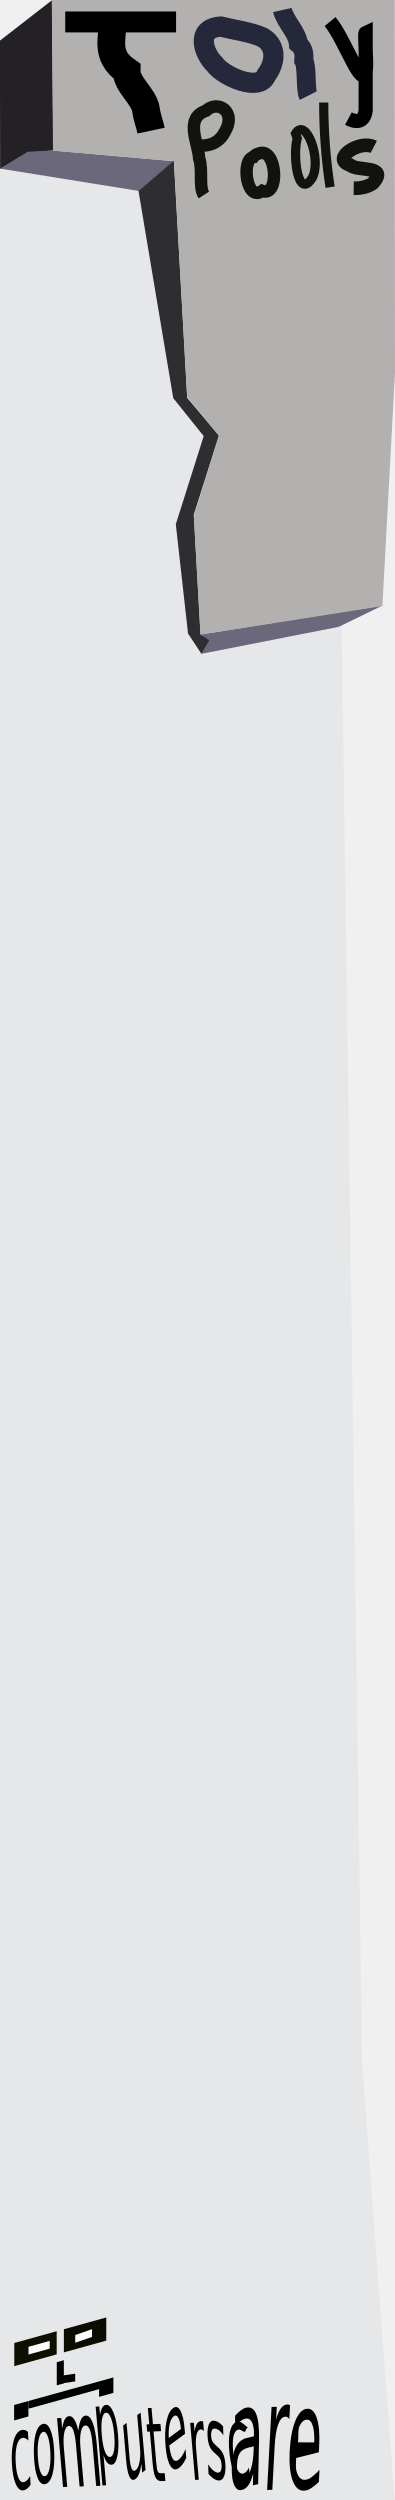
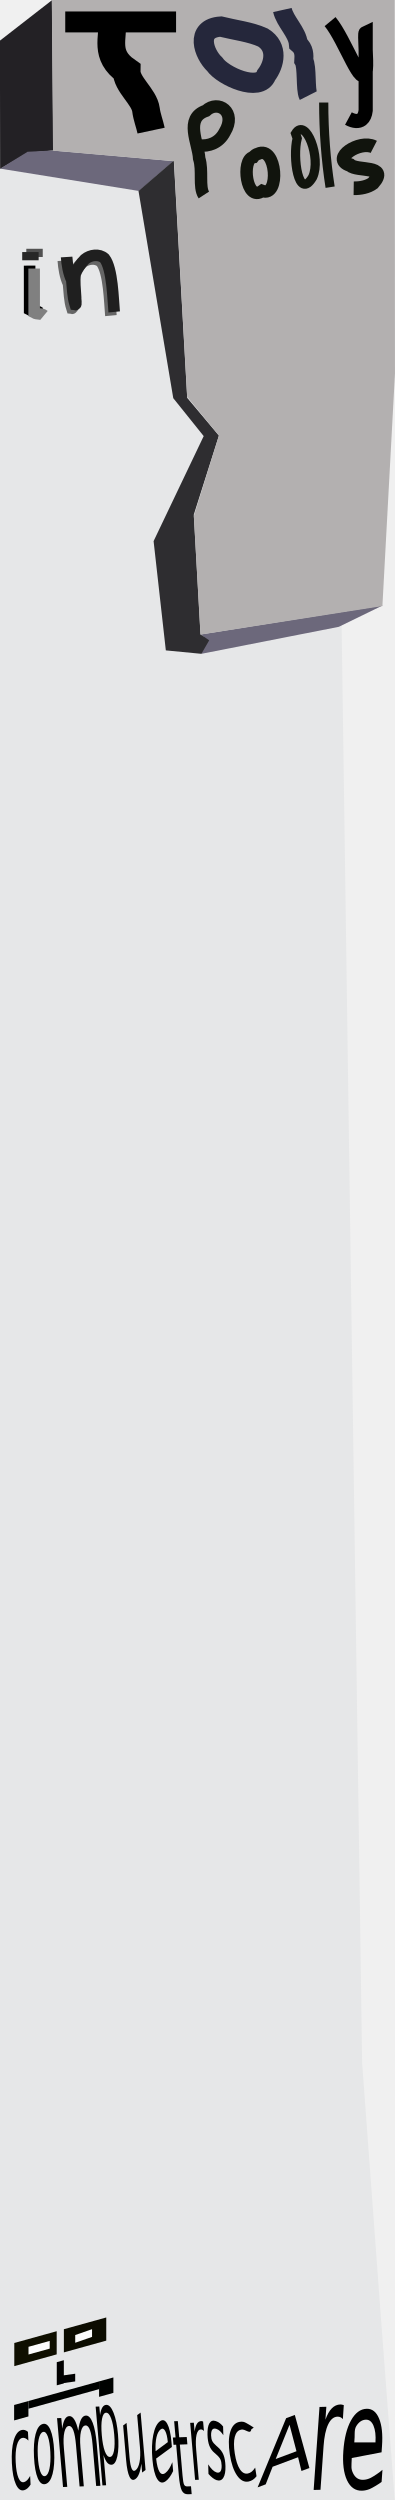
<svg xmlns="http://www.w3.org/2000/svg" width="60" height="380" viewBox="0 0 15.875 100.542" version="1.1" id="svg8" style="enable-background:new">
  <defs id="defs2" />
  <g id="layer1" transform="translate(0,-196.4583)" style="display:none">
    <path style="opacity:1;vector-effect:none;fill:#f0f0f0;fill-opacity:1;fill-rule:evenodd;stroke:none;stroke-width:0.486;stroke-linecap:butt;stroke-linejoin:round;stroke-miterlimit:4;stroke-dasharray:none;stroke-dashoffset:0;stroke-opacity:1;paint-order:normal" d="M 0,196.458 H 23.812 V 297 H 0 Z" id="rect817" />
    <text xml:space="preserve" style="font-style:normal;font-weight:normal;font-size:10.583px;line-height:1.25;font-family:sans-serif;letter-spacing:0px;word-spacing:0px;fill:#000000;fill-opacity:1;stroke:none;stroke-width:0.265" x="8.215" y="295.577" id="text1490" transform="rotate(1.446883)">
      <tspan id="tspan1488" x="8.215" y="295.577" style="font-style:normal;font-variant:normal;font-weight:normal;font-stretch:normal;font-size:2.822px;font-family:sans-serif;-inkscape-font-specification:'sans-serif, Normal';font-variant-ligatures:normal;font-variant-caps:normal;font-variant-numeric:normal;font-feature-settings:normal;text-align:start;writing-mode:lr-tb;text-anchor:start;stroke-width:0.265">computerscare</tspan>
    </text>
    <text transform="rotate(-5.998983)" id="text1494" y="288.031" x="-28.71" style="font-style:normal;font-weight:normal;font-size:10.583px;line-height:1.25;font-family:sans-serif;letter-spacing:0px;word-spacing:0px;fill:#000000;fill-opacity:1;stroke:none;stroke-width:0.265" xml:space="preserve">
      <tspan style="font-style:normal;font-variant:normal;font-weight:normal;font-stretch:normal;font-size:2.822px;font-family:sans-serif;-inkscape-font-specification:'sans-serif, Normal';font-variant-ligatures:normal;font-variant-caps:normal;font-variant-numeric:normal;font-feature-settings:normal;text-align:start;writing-mode:lr-tb;text-anchor:start;stroke-width:0.265" y="288.031" x="-28.71" id="tspan1492">trg</tspan>
    </text>
    <text xml:space="preserve" style="font-style:normal;font-weight:normal;font-size:10.583px;line-height:1.25;font-family:sans-serif;letter-spacing:0px;word-spacing:0px;fill:#000000;fill-opacity:1;stroke:none;stroke-width:0.265" x="20.712" y="288.872" id="text1498" transform="rotate(1.971473)">
      <tspan id="tspan1496" x="20.712" y="288.872" style="font-style:normal;font-variant:normal;font-weight:normal;font-stretch:normal;font-size:2.822px;font-family:sans-serif;-inkscape-font-specification:'sans-serif, Normal';font-variant-ligatures:normal;font-variant-caps:normal;font-variant-numeric:normal;font-feature-settings:normal;text-align:start;writing-mode:lr-tb;text-anchor:start;stroke-width:0.265">in</tspan>
    </text>
    <text transform="rotate(0.4974611)" id="text1521" y="289.162" x="20.315" style="font-style:normal;font-weight:normal;font-size:10.583px;line-height:1.25;font-family:sans-serif;letter-spacing:0px;word-spacing:0px;fill:#000000;fill-opacity:1;stroke:none;stroke-width:0.265" xml:space="preserve">
      <tspan style="font-style:normal;font-variant:normal;font-weight:normal;font-stretch:normal;font-size:3.175px;font-family:sans-serif;-inkscape-font-specification:'sans-serif, Normal';font-variant-ligatures:normal;font-variant-caps:normal;font-variant-numeric:normal;font-feature-settings:normal;text-align:start;writing-mode:lr-tb;text-anchor:start;stroke-width:0.265" y="289.162" x="20.315" id="tspan1519">clr</tspan>
    </text>
    <text transform="matrix(1.013934,-0.02825079,0.06854811,0.9843481,0,0)" id="text1645" y="204.612" x="-10.296" style="font-style:normal;font-weight:normal;font-size:10.747px;line-height:1.25;font-family:sans-serif;letter-spacing:0px;word-spacing:0px;fill:#000000;fill-opacity:1;stroke:none;stroke-width:0.269" xml:space="preserve">
      <tspan style="font-style:normal;font-variant:normal;font-weight:normal;font-stretch:normal;font-size:5.015px;font-family:sans-serif;-inkscape-font-specification:'sans-serif, Normal';font-variant-ligatures:normal;font-variant-caps:normal;font-variant-numeric:normal;font-feature-settings:normal;text-align:start;writing-mode:lr-tb;text-anchor:start;stroke-width:0.269" y="204.612" x="-10.296" id="tspan1643">debug</tspan>
    </text>
  </g>
  <g id="layer3" />
  <g style="display:inline" transform="translate(0,-196.4583)" id="g1669">
    <path id="path1647" d="m 0,198.046 h 14.365 l -0.739,15.653 0.937,65.715 0.766,10.381 0.546,7.211 L 0,297 Z" style="opacity:1;vector-effect:none;fill:#e6e7e8;fill-opacity:1;fill-rule:evenodd;stroke:none;stroke-width:0.263;stroke-linecap:butt;stroke-linejoin:round;stroke-miterlimit:4;stroke-dasharray:none;stroke-dashoffset:0;stroke-opacity:1;paint-order:normal" />
    <g aria-label="computerscare" transform="matrix(0.579664,-0.0209809,0.1282795,1.487039,-42.2025,-142.9051)" style="font-style:normal;font-weight:normal;font-size:10.583px;line-height:1.25;font-family:sans-serif;letter-spacing:0px;word-spacing:0px;fill:#000000;fill-opacity:1;stroke:none;stroke-width:0.265" id="text1651">
      <path d="m 9.656,294.118 -0.022,0.237 q -0.103,-0.049 -0.21,-0.067 -0.106,-0.02 -0.217,-0.009 -0.249,0.024 -0.401,0.194 -0.152,0.169 -0.179,0.451 -0.027,0.283 0.096,0.427 0.123,0.143 0.372,0.119 0.111,-0.011 0.222,-0.05 0.113,-0.041 0.227,-0.11 l -0.022,0.234 q -0.112,0.06 -0.23,0.096 -0.116,0.036 -0.246,0.048 -0.352,0.034 -0.538,-0.166 -0.186,-0.199 -0.151,-0.572 0.036,-0.378 0.265,-0.614 0.23,-0.236 0.595,-0.271 0.118,-0.011 0.228,0.003 0.11,0.013 0.211,0.051 z" style="font-style:normal;font-variant:normal;font-weight:normal;font-stretch:normal;font-size:2.822px;font-family:sans-serif;-inkscape-font-specification:'sans-serif, Normal';font-variant-ligatures:normal;font-variant-caps:normal;font-variant-numeric:normal;font-feature-settings:normal;text-align:start;writing-mode:lr-tb;text-anchor:start;stroke-width:0.265" id="path1701" />
      <path d="m 10.696,294.137 q -0.206,0.02 -0.341,0.191 -0.135,0.17 -0.161,0.447 -0.026,0.277 0.077,0.426 0.105,0.147 0.312,0.127 0.204,-0.019 0.339,-0.191 0.135,-0.171 0.161,-0.447 0.026,-0.274 -0.078,-0.423 -0.104,-0.15 -0.309,-0.13 z m 0.02,-0.215 q 0.334,-0.032 0.504,0.165 0.17,0.197 0.134,0.577 -0.036,0.379 -0.247,0.614 -0.211,0.233 -0.545,0.265 -0.335,0.032 -0.505,-0.165 -0.169,-0.198 -0.133,-0.577 0.036,-0.38 0.246,-0.613 0.211,-0.233 0.546,-0.265 z" style="font-style:normal;font-variant:normal;font-weight:normal;font-stretch:normal;font-size:2.822px;font-family:sans-serif;-inkscape-font-specification:'sans-serif, Normal';font-variant-ligatures:normal;font-variant-caps:normal;font-variant-numeric:normal;font-feature-settings:normal;text-align:start;writing-mode:lr-tb;text-anchor:start;stroke-width:0.265" id="path1703" />
      <path d="m 13.144,294.139 q 0.109,-0.206 0.261,-0.304 0.152,-0.098 0.358,-0.098 0.277,3.4e-4 0.428,0.205 0.151,0.203 0.151,0.579 l 0.001,1.124 -0.293,-3.3e-4 -0.001,-1.114 q -3.15e-4,-0.268 -0.091,-0.397 -0.09,-0.13 -0.276,-0.13 -0.227,-2.7e-4 -0.358,0.157 -0.131,0.158 -0.131,0.43 l 0.001,1.052 -0.293,-3.4e-4 -0.001,-1.114 q -3.17e-4,-0.269 -0.091,-0.397 -0.09,-0.13 -0.279,-0.13 -0.223,-2.8e-4 -0.355,0.159 -0.131,0.158 -0.131,0.429 l 0.001,1.052 -0.293,-3.3e-4 -0.002,-1.862 0.293,3.4e-4 3.42e-4,0.289 q 0.1,-0.171 0.239,-0.252 0.139,-0.081 0.331,-0.081 0.193,2.3e-4 0.328,0.103 0.136,0.103 0.202,0.299 z" style="font-style:normal;font-variant:normal;font-weight:normal;font-stretch:normal;font-size:2.822px;font-family:sans-serif;-inkscape-font-specification:'sans-serif, Normal';font-variant-ligatures:normal;font-variant-caps:normal;font-variant-numeric:normal;font-feature-settings:normal;text-align:start;writing-mode:lr-tb;text-anchor:start;stroke-width:0.312" id="path1705" />
      <path d="m 14.743,294.817 v 0.819 h -0.255 v -2.13 h 0.255 v 0.234 q 0.08,-0.138 0.201,-0.204 0.123,-0.068 0.292,-0.068 0.281,0 0.456,0.223 0.176,0.223 0.176,0.587 0,0.364 -0.176,0.587 -0.175,0.223 -0.456,0.223 -0.169,0 -0.292,-0.066 -0.121,-0.068 -0.201,-0.205 z m 0.863,-0.539 q 0,-0.28 -0.116,-0.438 -0.114,-0.16 -0.316,-0.16 -0.201,0 -0.317,0.16 -0.114,0.158 -0.114,0.438 0,0.28 0.114,0.44 0.116,0.158 0.317,0.158 0.201,0 0.316,-0.158 0.116,-0.16 0.116,-0.44 z" style="font-style:normal;font-variant:normal;font-weight:normal;font-stretch:normal;font-size:2.822px;font-family:sans-serif;-inkscape-font-specification:'sans-serif, Normal';font-variant-ligatures:normal;font-variant-caps:normal;font-variant-numeric:normal;font-feature-settings:normal;text-align:start;writing-mode:lr-tb;text-anchor:start;stroke-width:0.265" id="path1707" />
      <path d="m 16.277,294.98 -1.52e-4,-0.94 0.252,-0.065 1.5e-4,0.931 q 3.6e-5,0.221 0.085,0.31 0.085,0.088 0.255,0.044 0.204,-0.052 0.322,-0.214 0.119,-0.162 0.119,-0.39 l -1.43e-4,-0.881 0.252,-0.065 2.51e-4,1.553 -0.252,0.065 -3.9e-5,-0.239 q -0.092,0.165 -0.214,0.265 -0.12,0.099 -0.281,0.14 -0.264,0.068 -0.401,-0.064 -0.137,-0.131 -0.137,-0.452 z" style="font-style:normal;font-variant:normal;font-weight:normal;font-stretch:normal;font-size:2.822px;font-family:sans-serif;-inkscape-font-specification:'sans-serif, Normal';font-variant-ligatures:normal;font-variant-caps:normal;font-variant-numeric:normal;font-feature-settings:normal;text-align:start;writing-mode:lr-tb;text-anchor:start;stroke-width:0.265" id="path1709" />
-       <path d="m 18.345,293.596 v 0.438 h 0.522 v 0.197 h -0.522 v 0.838 q 0,0.189 0.051,0.243 0.052,0.054 0.211,0.054 h 0.26 v 0.212 H 18.607 q -0.294,0 -0.405,-0.109 -0.112,-0.11 -0.112,-0.4 V 294.231 H 17.904 v -0.197 h 0.186 v -0.438 z" style="font-style:normal;font-variant:normal;font-weight:normal;font-stretch:normal;font-size:2.822px;font-family:sans-serif;-inkscape-font-specification:'sans-serif, Normal';font-variant-ligatures:normal;font-variant-caps:normal;font-variant-numeric:normal;font-feature-settings:normal;text-align:start;writing-mode:lr-tb;text-anchor:start;stroke-width:0.265" id="path1711" />
-       <path d="m 20.508,294.201 2.1e-5,0.125 -1.158,0.297 q 0.016,0.259 0.156,0.362 0.141,0.101 0.392,0.037 0.145,-0.038 0.281,-0.108 0.137,-0.071 0.271,-0.178 l 4e-5,0.241 q -0.136,0.093 -0.278,0.16 -0.142,0.067 -0.289,0.104 -0.367,0.094 -0.582,-0.067 -0.214,-0.162 -0.214,-0.531 -6.1e-5,-0.381 0.203,-0.657 0.204,-0.277 0.549,-0.365 0.309,-0.079 0.489,0.077 0.181,0.155 0.181,0.502 z m -0.252,-0.01 q -0.003,-0.209 -0.116,-0.304 -0.112,-0.096 -0.299,-0.048 -0.211,0.054 -0.338,0.207 -0.126,0.153 -0.145,0.377 z" style="font-style:normal;font-variant:normal;font-weight:normal;font-stretch:normal;font-size:2.822px;font-family:sans-serif;-inkscape-font-specification:'sans-serif, Normal';font-variant-ligatures:normal;font-variant-caps:normal;font-variant-numeric:normal;font-feature-settings:normal;text-align:start;writing-mode:lr-tb;text-anchor:start;stroke-width:0.265" id="path1713" />
+       <path d="m 20.086,293.976 v 0.438 h 0.522 v 0.197 h -0.522 v 0.838 q 0,0.189 0.051,0.243 0.052,0.054 0.211,0.054 h 0.26 v 0.212 h -0.26 q -0.294,0 -0.405,-0.109 -0.112,-0.11 -0.112,-0.4 v -0.838 h -0.186 v -0.197 h 0.186 v -0.438 z" style="font-style:normal;font-variant:normal;font-weight:normal;font-stretch:normal;font-size:2.822px;font-family:sans-serif;-inkscape-font-specification:'sans-serif, Normal';font-variant-ligatures:normal;font-variant-caps:normal;font-variant-numeric:normal;font-feature-settings:normal;text-align:start;writing-mode:lr-tb;text-anchor:start;stroke-width:0.265" id="path1711" />
+       <path d="m 19.52,294.543 2.1e-5,0.125 -1.158,0.297 q 0.016,0.259 0.156,0.362 0.141,0.101 0.392,0.037 0.145,-0.038 0.281,-0.108 0.137,-0.071 0.271,-0.178 l 4e-5,0.241 q -0.136,0.093 -0.278,0.16 -0.142,0.067 -0.289,0.104 -0.367,0.094 -0.582,-0.067 -0.214,-0.162 -0.214,-0.531 -6.1e-5,-0.381 0.203,-0.657 0.204,-0.277 0.549,-0.365 0.309,-0.079 0.489,0.077 0.181,0.155 0.181,0.502 z m -0.252,-0.01 q -0.003,-0.209 -0.116,-0.304 -0.112,-0.096 -0.299,-0.048 -0.211,0.054 -0.338,0.207 -0.126,0.153 -0.145,0.377 z" style="font-style:normal;font-variant:normal;font-weight:normal;font-stretch:normal;font-size:2.822px;font-family:sans-serif;-inkscape-font-specification:'sans-serif, Normal';font-variant-ligatures:normal;font-variant-caps:normal;font-variant-numeric:normal;font-feature-settings:normal;text-align:start;writing-mode:lr-tb;text-anchor:start;stroke-width:0.265" id="path1713" />
      <path d="m 21.833,294.271 q -0.043,-0.025 -0.094,-0.036 -0.05,-0.012 -0.11,-0.012 -0.215,0 -0.331,0.141 -0.114,0.139 -0.114,0.401 v 0.813 h -0.255 v -1.543 h 0.255 v 0.24 q 0.08,-0.141 0.208,-0.208 0.128,-0.069 0.311,-0.069 0.026,0 0.058,0.004 0.032,0.003 0.07,0.01 z" style="font-style:normal;font-variant:normal;font-weight:normal;font-stretch:normal;font-size:2.822px;font-family:sans-serif;-inkscape-font-specification:'sans-serif, Normal';font-variant-ligatures:normal;font-variant-caps:normal;font-variant-numeric:normal;font-feature-settings:normal;text-align:start;writing-mode:lr-tb;text-anchor:start;stroke-width:0.265" id="path1715" />
      <path d="m 23.185,294.163 -0.035,0.237 q -0.098,-0.07 -0.209,-0.114 -0.111,-0.044 -0.233,-0.062 -0.187,-0.028 -0.289,0.016 -0.101,0.044 -0.118,0.158 -0.013,0.087 0.047,0.148 0.06,0.059 0.255,0.134 l 0.083,0.032 q 0.259,0.097 0.355,0.218 0.098,0.12 0.07,0.307 -0.031,0.213 -0.219,0.312 -0.186,0.099 -0.48,0.056 -0.123,-0.018 -0.253,-0.062 -0.129,-0.043 -0.269,-0.112 l 0.038,-0.259 q 0.128,0.093 0.258,0.149 0.13,0.055 0.262,0.075 0.177,0.026 0.281,-0.02 0.104,-0.047 0.121,-0.158 0.015,-0.102 -0.046,-0.167 -0.06,-0.065 -0.286,-0.149 l -0.084,-0.033 q -0.226,-0.083 -0.315,-0.199 -0.089,-0.117 -0.063,-0.295 0.032,-0.215 0.202,-0.31 0.17,-0.095 0.451,-0.053 0.139,0.02 0.259,0.059 0.12,0.038 0.217,0.095 z" style="font-style:normal;font-variant:normal;font-weight:normal;font-stretch:normal;font-size:2.822px;font-family:sans-serif;-inkscape-font-specification:'sans-serif, Normal';font-variant-ligatures:normal;font-variant-caps:normal;font-variant-numeric:normal;font-feature-settings:normal;text-align:start;writing-mode:lr-tb;text-anchor:start;stroke-width:0.265" id="path1717" />
-       <path d="m 24.749,294.265 c -0.086,0.16 -0.311,-0.032 -0.546,0.002 -0.164,0.014 -0.287,0.076 -0.369,0.188 -0.082,0.111 -0.115,0.26 -0.1,0.448 0.016,0.188 0.073,0.33 0.172,0.427 0.099,0.096 0.231,0.137 0.395,0.124 0.073,-0.006 0.145,-0.022 0.215,-0.047 0.071,-0.026 0.14,-0.062 0.208,-0.107 l 0.019,0.233 c -0.068,0.039 -0.139,0.07 -0.214,0.092 -0.074,0.023 -0.153,0.038 -0.238,0.045 -0.232,0.019 -0.422,-0.038 -0.57,-0.173 -0.148,-0.134 -0.233,-0.325 -0.253,-0.572 -0.021,-0.251 0.032,-0.454 0.157,-0.609 0.126,-0.155 0.309,-0.243 0.549,-0.263 0.078,-0.007 0.154,-0.005 0.23,0.006 0.075,0.009 0.412,0.131 0.484,0.157 z" style="font-style:normal;font-variant:normal;font-weight:normal;font-stretch:normal;font-size:2.822px;font-family:sans-serif;-inkscape-font-specification:'sans-serif, Normal';font-variant-ligatures:normal;font-variant-caps:normal;font-variant-numeric:normal;font-feature-settings:normal;text-align:start;writing-mode:lr-tb;text-anchor:start;stroke-width:0.265" id="path1719" />
-       <path d="m 24.818,294.759 c -0.298,0.023 -0.513,0.07 -0.645,0.143 -0.132,0.072 -0.22,0.185 -0.262,0.338 -0.034,0.122 -0.018,0.216 0.048,0.282 0.067,0.064 0.175,0.091 0.323,0.079 0.204,-0.016 0.386,-0.096 0.546,-0.24 0.162,-0.145 0.273,-0.33 0.335,-0.554 l 0.021,-0.077 z m 0.774,-0.199 -0.328,1.194 -0.369,0.028 0.087,-0.318 c -0.119,0.134 -0.25,0.236 -0.392,0.306 -0.142,0.069 -0.304,0.111 -0.485,0.125 -0.23,0.018 -0.396,-0.028 -0.499,-0.137 -0.102,-0.111 -0.125,-0.267 -0.069,-0.469 0.065,-0.235 0.198,-0.42 0.399,-0.552 0.202,-0.133 0.471,-0.212 0.806,-0.238 l 0.517,-0.04 0.009,-0.034 c 0.044,-0.158 0.021,-0.276 -0.068,-0.353 -0.087,-0.079 -0.231,-0.11 -0.433,-0.095 -0.128,0.01 -0.257,0.034 -0.386,0.072 -0.129,0.038 -0.228,0.018 -0.356,0.084 l 0.057,-0.246 c 0.148,-0.059 0.289,-0.105 0.422,-0.139 0.134,-0.035 0.261,-0.057 0.381,-0.066 0.324,-0.025 0.545,0.035 0.662,0.18 0.117,0.145 0.132,0.377 0.044,0.696 z" style="font-style:normal;font-variant:normal;font-weight:normal;font-stretch:normal;font-size:2.822px;font-family:sans-serif;-inkscape-font-specification:'sans-serif, Normal';font-variant-ligatures:normal;font-variant-caps:normal;font-variant-numeric:normal;font-feature-settings:normal;text-align:start;writing-mode:lr-tb;text-anchor:start;stroke-width:0.368" id="path1721" />
-       <path d="m 27.811,294.032 q -0.048,-0.036 -0.114,-0.052 -0.064,-0.018 -0.15,-0.018 -0.305,-6.2e-4 -0.542,0.202 -0.235,0.201 -0.371,0.58 l -0.423,1.176 -0.361,-7.4e-4 0.803,-2.233 0.361,7.5e-4 -0.125,0.347 q 0.186,-0.203 0.403,-0.301 0.218,-0.1 0.477,-0.099 0.037,8e-5 0.08,0.006 0.043,0.005 0.094,0.015 z" style="font-style:normal;font-variant:normal;font-weight:normal;font-stretch:normal;font-size:2.822px;font-family:sans-serif;-inkscape-font-specification:'sans-serif, Normal';font-variant-ligatures:normal;font-variant-caps:normal;font-variant-numeric:normal;font-feature-settings:normal;text-align:start;writing-mode:lr-tb;text-anchor:start;stroke-width:0.379" id="path1723" />
-       <path d="m 29.713,294.785 -0.061,0.169 -1.603,0.132 c -0.07,0.238 -0.111,0.286 -0.023,0.411 0.089,0.124 0.253,0.186 0.492,0.186 0.138,6e-5 0.277,-0.016 0.418,-0.049 0.142,-0.033 0.508,-0.142 0.659,-0.207 l -0.118,0.326 c -0.148,0.052 -0.514,0.153 -0.66,0.181 -0.145,0.028 -0.288,0.041 -0.427,0.041 -0.349,-1.8e-4 -0.591,-0.098 -0.725,-0.293 -0.133,-0.195 -0.139,-0.459 -0.019,-0.792 0.124,-0.344 0.319,-0.616 0.585,-0.818 0.267,-0.202 0.565,-0.304 0.893,-0.303 0.294,1.4e-4 0.494,0.092 0.599,0.274 0.106,0.181 0.103,0.428 -0.01,0.741 z m -0.323,-0.101 c 0.066,-0.189 0.065,-0.339 -0.003,-0.452 -0.066,-0.113 -0.188,-0.169 -0.365,-0.169 -0.201,-10e-5 -0.381,0.054 -0.542,0.163 -0.159,0.109 -0.116,0.243 -0.206,0.44 z" style="font-style:normal;font-variant:normal;font-weight:normal;font-stretch:normal;font-size:2.822px;font-family:sans-serif;-inkscape-font-specification:'sans-serif, Normal';font-variant-ligatures:normal;font-variant-caps:normal;font-variant-numeric:normal;font-feature-settings:normal;text-align:start;writing-mode:lr-tb;text-anchor:start;stroke-width:0.368" id="path1725" />
+       <path d="m 25.119,294.27 c -0.102,0.16 -0.41,-0.033 -0.716,-4e-4 -0.214,0.013 -0.371,0.075 -0.471,0.187 -0.1,0.111 -0.133,0.26 -0.1,0.448 0.033,0.188 0.119,0.331 0.256,0.428 0.137,0.097 0.312,0.138 0.526,0.125 0.096,-0.006 0.188,-0.021 0.278,-0.046 0.091,-0.026 0.18,-0.061 0.266,-0.106 l 0.042,0.234 c -0.086,0.038 -0.178,0.069 -0.274,0.091 -0.095,0.022 -0.198,0.037 -0.31,0.044 -0.303,0.018 -0.556,-0.04 -0.76,-0.175 -0.204,-0.135 -0.328,-0.326 -0.372,-0.574 -0.045,-0.251 0.01,-0.454 0.164,-0.609 0.155,-0.155 0.389,-0.242 0.703,-0.26 0.102,-0.007 0.202,-0.004 0.302,0.007 0.1,0.009 0.549,0.133 0.646,0.16 z" style="font-style:normal;font-variant:normal;font-weight:normal;font-stretch:normal;font-size:2.822px;font-family:sans-serif;-inkscape-font-specification:'sans-serif, Normal';font-variant-ligatures:normal;font-variant-caps:normal;font-variant-numeric:normal;font-feature-settings:normal;text-align:start;writing-mode:lr-tb;text-anchor:start;stroke-width:0.303" id="path1719" />
+       <path d="m 31.512,294.084 q -0.065,-0.036 -0.153,-0.053 -0.085,-0.018 -0.198,-0.019 -0.4,-0.002 -0.697,0.2 -0.294,0.2 -0.447,0.579 l -0.474,1.176 -0.474,-0.002 0.9,-2.232 0.474,0.002 -0.14,0.347 q 0.231,-0.203 0.508,-0.299 0.279,-0.099 0.619,-0.097 0.049,2.4e-4 0.105,0.006 0.057,0.005 0.125,0.015 z" style="font-style:normal;font-variant:normal;font-weight:normal;font-stretch:normal;font-size:2.822px;font-family:sans-serif;-inkscape-font-specification:'sans-serif, Normal';font-variant-ligatures:normal;font-variant-caps:normal;font-variant-numeric:normal;font-feature-settings:normal;text-align:start;writing-mode:lr-tb;text-anchor:start;stroke-width:0.434" id="path1723" />
+       <path d="m 34.059,294.847 -0.068,0.169 -2.095,0.125 c -0.076,0.237 -0.126,0.286 -0.002,0.411 0.126,0.124 0.345,0.187 0.658,0.188 0.181,6.7e-4 0.363,-0.015 0.545,-0.047 0.184,-0.032 0.657,-0.14 0.851,-0.204 l -0.132,0.326 c -0.19,0.052 -0.664,0.151 -0.853,0.178 -0.189,0.027 -0.375,0.04 -0.558,0.039 -0.458,-0.002 -0.782,-0.101 -0.971,-0.296 -0.188,-0.196 -0.214,-0.46 -0.079,-0.792 0.139,-0.344 0.376,-0.616 0.711,-0.816 0.337,-0.201 0.72,-0.301 1.151,-0.3 0.386,10e-4 0.654,0.094 0.804,0.277 0.152,0.182 0.165,0.429 0.038,0.742 z m -0.431,-0.103 c 0.073,-0.189 0.061,-0.34 -0.035,-0.452 -0.095,-0.113 -0.258,-0.17 -0.49,-0.171 -0.263,-9.9e-4 -0.496,0.053 -0.699,0.161 -0.201,0.108 -0.136,0.242 -0.24,0.44 z" style="font-style:normal;font-variant:normal;font-weight:normal;font-stretch:normal;font-size:2.822px;font-family:sans-serif;-inkscape-font-specification:'sans-serif, Normal';font-variant-ligatures:normal;font-variant-caps:normal;font-variant-numeric:normal;font-feature-settings:normal;text-align:start;writing-mode:lr-tb;text-anchor:start;stroke-width:0.421" id="path1725" />
+       <g aria-label="A" transform="matrix(0.4861808,-0.06197495,-0.1018654,0.1977682,49.76711,203.9546)" style="font-style:normal;font-weight:normal;font-size:11.381px;line-height:1.25;font-family:sans-serif;letter-spacing:0px;word-spacing:0px;fill:#000000;fill-opacity:1;stroke:none;stroke-width:0.075" id="text2321">
+         <path d="m 53.928,473.13 -1.523,4.129 h 3.051 z m -0.634,-1.106 h 1.273 l 3.162,8.297 h -1.167 l -0.756,-2.128 h -3.74 l -0.756,2.128 h -1.184 z" style="stroke-width:0.075" id="path2323" />
+       </g>
    </g>
    <g id="g9547" transform="matrix(0.2133415,-0.05917659,0,0.2331169,-1.982654,289.2212)">
      <g style="display:inline" id="layer4" />
      <path id="rect5872" d="m 11.987,9.323 h 7.992 v 3.996 h -7.992 z" style="opacity:1;fill:#0f0f00;fill-opacity:1;stroke:#000000;stroke-width:0;stroke-miterlimit:4;stroke-dasharray:none;stroke-opacity:1" />
      <path id="rect5874" d="m 14.667,10.662 h 3.996 v 1.332 h -3.996 z" style="opacity:1;fill:#ffffff;fill-opacity:0.986;stroke:#000000;stroke-width:0;stroke-miterlimit:4;stroke-dasharray:none;stroke-opacity:1" />
      <path id="rect5878" d="m -29.324,9.323 h 7.99 v 3.996 h -7.99 z" style="opacity:1;fill:#0c0c00;fill-opacity:1;stroke:#000000;stroke-width:0;stroke-miterlimit:4;stroke-dasharray:none;stroke-opacity:1" transform="scale(-1,1)" />
      <path id="rect5880" d="m 26.644,10.662 -3.171,0.209 v 1.332 l 3.171,-0.209 z" style="opacity:1;fill:#ffffff;fill-opacity:0.986;stroke:#000000;stroke-width:0;stroke-miterlimit:4;stroke-dasharray:none;stroke-opacity:1" />
      <path id="rect5882" d="m 19.995,14.667 h 1.332 v 3.996 h -1.332 z" style="opacity:1;fill:#000000;fill-opacity:1;stroke:#000000;stroke-width:0;stroke-miterlimit:4;stroke-dasharray:none;stroke-opacity:1" />
      <path id="rect5884" d="m 20.889,17.22 2.579,0.321 v 1.332 l -2.579,-0.321 z" style="opacity:1;fill:#000000;fill-opacity:1;stroke:#000000;stroke-width:0;stroke-miterlimit:4;stroke-dasharray:none;stroke-opacity:1" />
      <path id="rect5886" d="m 11.955,20.011 h 2.696 v 2.664 h -2.696 z" style="opacity:1;fill:#000200;fill-opacity:1;stroke:#000000;stroke-width:0;stroke-miterlimit:4;stroke-dasharray:none;stroke-opacity:1" />
      <path id="rect5888" d="m 27.97,20.011 h 2.696 v 2.664 h -2.696 z" style="opacity:1;fill:#000200;fill-opacity:1;stroke:#000000;stroke-width:0;stroke-miterlimit:4;stroke-dasharray:none;stroke-opacity:1" />
      <path id="rect5890" d="m 14.651,20.011 h 13.352 v 1.332 H 14.651 Z" style="opacity:1;fill:#000200;fill-opacity:1;stroke:#000000;stroke-width:0;stroke-miterlimit:4;stroke-dasharray:none;stroke-opacity:1" />
    </g>
    <path style="fill:#232125;fill-opacity:1;stroke:none;stroke-width:0.361;stroke-linecap:butt;stroke-linejoin:round;stroke-miterlimit:4;stroke-dasharray:none;stroke-opacity:1" d="m 2.087,196.468 -2.09,1.625 0.008,5.158 1.122,-0.652 1.017,-0.09 z" id="path890" />
    <path style="fill:#6c687b;fill-opacity:1;stroke:none;stroke-width:0.424;stroke-linecap:butt;stroke-linejoin:round;stroke-miterlimit:4;stroke-dasharray:none;stroke-opacity:1" d="m 8.185,222.058 -0.119,-0.083 7.33,-1.171 -1.77,0.863 -5.528,1.086 z" id="path892" />
    <path id="path873" d="m 1.109,202.562 1.007,-0.05 4.856,0.427 -1.382,1.2 -5.585,-0.899 z" style="fill:#6c687b;fill-opacity:1;stroke:none;stroke-width:0.424;stroke-linecap:butt;stroke-linejoin:round;stroke-miterlimit:4;stroke-dasharray:none;stroke-opacity:1" />
-     <path id="path875" d="m 6.99,202.913 -1.42,1.226 1.398,8.332 1.224,1.526 -1.122,3.546 0.492,4.394 0.538,0.816 0.313,-0.543 -0.349,-0.238 L 7.793,217.158 8.805,213.977 7.528,212.458 Z" style="fill:#2e2d30;fill-opacity:1;stroke:none;stroke-width:0.361;stroke-linecap:butt;stroke-linejoin:round;stroke-miterlimit:4;stroke-dasharray:none;stroke-opacity:1" />
+     <path id="path875" d="m 6.99,202.913 -1.42,1.226 1.398,8.332 1.224,1.526 -2.015,4.224 0.492,4.394 1.431,0.138 0.313,-0.543 -0.349,-0.238 L 7.793,217.158 8.805,213.977 7.528,212.458 Z" style="fill:#2e2d30;fill-opacity:1;stroke:none;stroke-width:0.361;stroke-linecap:butt;stroke-linejoin:round;stroke-miterlimit:4;stroke-dasharray:none;stroke-opacity:1" />
    <path style="fill:#b3b0b0;fill-opacity:1;stroke:none;stroke-width:0.372;stroke-linejoin:round;stroke-miterlimit:4;stroke-dasharray:none;stroke-opacity:1" d="M 2.084,196.458 H 15.875 l 0.009,15.032 -0.505,9.341 -7.317,1.149 -0.267,-4.768 1.008,-3.236 -1.276,-1.559 -0.531,-9.475 -4.864,-0.424 z" id="rect888" />
    <path style="fill:none;stroke:#000000;stroke-width:1.116;stroke-linecap:butt;stroke-linejoin:miter;stroke-miterlimit:4;stroke-dasharray:none;stroke-opacity:1" d="m 4.508,197.298 c 0.062,0.68 -0.331,1.375 0.585,2.015 -0.009,0.538 0.71,1.03 0.778,1.56 0.034,0.28 0.147,0.562 0.206,0.838" id="path876" />
    <path style="fill:none;stroke:#000000;stroke-width:0.842;stroke-linecap:butt;stroke-linejoin:miter;stroke-miterlimit:4;stroke-dasharray:none;stroke-opacity:1" d="m 2.624,197.341 c 1.486,0 2.971,0 4.457,0" id="path878" />
    <path style="fill:none;stroke:#25273b;stroke-width:0.814;stroke-linecap:butt;stroke-linejoin:miter;stroke-miterlimit:4;stroke-dasharray:none;stroke-opacity:1" d="m 8.877,197.527 c -1.058,0.071 -0.676,1.106 -0.241,1.517 0.329,0.479 1.811,1.142 2.071,0.438 0.332,-0.441 0.484,-1.132 -0.132,-1.514 -0.504,-0.229 -1.127,-0.299 -1.698,-0.441 z" id="path880" />
    <path style="fill:none;stroke:#25273b;stroke-width:0.763;stroke-linecap:butt;stroke-linejoin:miter;stroke-miterlimit:4;stroke-dasharray:none;stroke-opacity:1" d="m 11.357,196.861 c 0.104,0.467 0.602,0.891 0.643,1.363 0.24,0.203 0.232,0.447 0.218,0.675 0.144,0.243 0.054,1.162 0.178,1.406" id="path882" />
    <path style="fill:none;stroke:#000000;stroke-width:0.57;stroke-linecap:butt;stroke-linejoin:miter;stroke-miterlimit:4;stroke-dasharray:none;stroke-opacity:1" d="m 13.275,197.327 c 0.612,0.739 1.301,2.834 1.438,1.946 0.045,-0.381 -0.068,-1.47 -0.007,-1.497 -1.6e-5,1.042 8e-5,2.085 9e-6,3.127 -0.02,0.17 -0.076,0.288 -0.161,0.356 -0.124,0.098 -0.31,0.087 -0.533,-0.033" id="path884" />
    <path style="fill:none;stroke:#11140d;stroke-width:0.501;stroke-linecap:butt;stroke-linejoin:miter;stroke-miterlimit:4;stroke-dasharray:none;stroke-opacity:1" d="m 8.198,204.3 c -0.211,-0.325 -0.031,-0.983 -0.188,-1.471 -0.034,-0.631 -0.604,-1.61 0.272,-1.916 0.49,-0.457 1.25,0.043 0.756,0.856 -0.232,0.451 -0.652,0.577 -1.026,0.539" id="path886" />
    <path style="fill:none;stroke:#11140d;stroke-width:0.501;stroke-linecap:butt;stroke-linejoin:miter;stroke-miterlimit:4;stroke-dasharray:none;stroke-opacity:1" d="m 10.183,202.78 c -0.483,0.087 -0.281,1.825 0.361,1.356 0.729,0.281 0.588,-1.852 -0.17,-1.491 -0.071,0.016 -0.139,0.063 -0.191,0.135 z" id="path888" />
    <path style="fill:none;stroke:#11140d;stroke-width:0.37;stroke-linecap:butt;stroke-linejoin:miter;stroke-miterlimit:4;stroke-dasharray:none;stroke-opacity:1" d="m 11.952,202.023 c -0.194,0.753 0.047,2.533 0.621,1.561 0.358,-0.773 -0.279,-2.427 -0.687,-1.756 l 0.066,0.195 z" id="path891" />
    <path style="fill:none;stroke:#11140d;stroke-width:0.37;stroke-linecap:butt;stroke-linejoin:miter;stroke-miterlimit:4;stroke-dasharray:none;stroke-opacity:1" d="m 13.019,200.583 c -0.001,1.141 0.087,2.316 0.257,3.403" id="path893" />
    <path style="fill:none;stroke:#11140d;stroke-width:0.549;stroke-linecap:butt;stroke-linejoin:miter;stroke-miterlimit:4;stroke-dasharray:none;stroke-opacity:1" d="m 15.032,202.366 c -0.567,-0.293 -1.737,0.482 -0.955,0.73 0.286,0.271 1.57,-0.008 0.925,0.728 -0.211,0.155 -0.501,0.21 -0.778,0.206" id="path895" />
+     <path style="fill:none;stroke:#000000;stroke-width:0.465;stroke-linecap:butt;stroke-linejoin:miter;stroke-miterlimit:4;stroke-dasharray:none;stroke-opacity:1" d="m 1.191,207.141 c 6.974e-4,0.593 -0.001,1.186 0.001,1.779 0.12,0.069 0.291,0.019 0.396,0.106" id="path2330" />
+     <path style="fill:none;stroke:#666666;stroke-width:0.465;stroke-linecap:butt;stroke-linejoin:miter;stroke-miterlimit:4;stroke-dasharray:none;stroke-opacity:1" d="m 2.547,206.942 c 0.017,0.274 0.079,0.666 0.208,0.923 0.036,0.332 0.036,0.673 0.138,0.993 0.059,0.01 0.005,-0.23 0.016,-0.309 -0.014,-0.308 -0.063,-0.621 -0.016,-0.928 0.084,-0.221 0.231,-0.415 0.39,-0.587 0.214,-0.178 0.572,-0.232 0.789,-0.035 0.321,0.413 0.34,1.641 0.388,2.152" id="path2334" />
+     <rect style="fill:#515151;fill-opacity:1;stroke:none;stroke-width:0.465;stroke-linecap:round;stroke-linejoin:round;stroke-miterlimit:4;stroke-dasharray:none;stroke-opacity:1;paint-order:stroke fill markers" id="rect2377" width="0.661" height="0.331" x="1.058" y="206.463" />
+     <rect y="206.595" x="0.893" height="0.331" width="0.661" id="rect2379" style="fill:#272727;fill-opacity:1;stroke:none;stroke-width:0.465;stroke-linecap:round;stroke-linejoin:round;stroke-miterlimit:4;stroke-dasharray:none;stroke-opacity:1;paint-order:stroke fill markers" />
+     <path id="path2381" d="m 2.679,206.794 c 0.017,0.274 0.079,0.666 0.208,0.923 0.036,0.332 0.036,0.673 0.138,0.993 0.059,0.01 0.005,-0.23 0.016,-0.309 -0.014,-0.308 -0.063,-0.621 -0.016,-0.928 0.084,-0.221 0.231,-0.415 0.39,-0.587 0.214,-0.178 0.572,-0.232 0.789,-0.035 0.321,0.413 0.34,1.641 0.388,2.152" style="fill:none;stroke:#1f1f1f;stroke-width:0.465;stroke-linecap:butt;stroke-linejoin:miter;stroke-miterlimit:4;stroke-dasharray:none;stroke-opacity:1" />
+     <path id="path2383" d="m 1.373,207.257 c 6.974e-4,0.593 -0.001,1.186 0.001,1.779 0.12,0.069 0.291,0.019 0.396,0.106" style="fill:none;stroke:#808080;stroke-width:0.465;stroke-linecap:butt;stroke-linejoin:miter;stroke-miterlimit:4;stroke-dasharray:none;stroke-opacity:1" />
  </g>
</svg>
